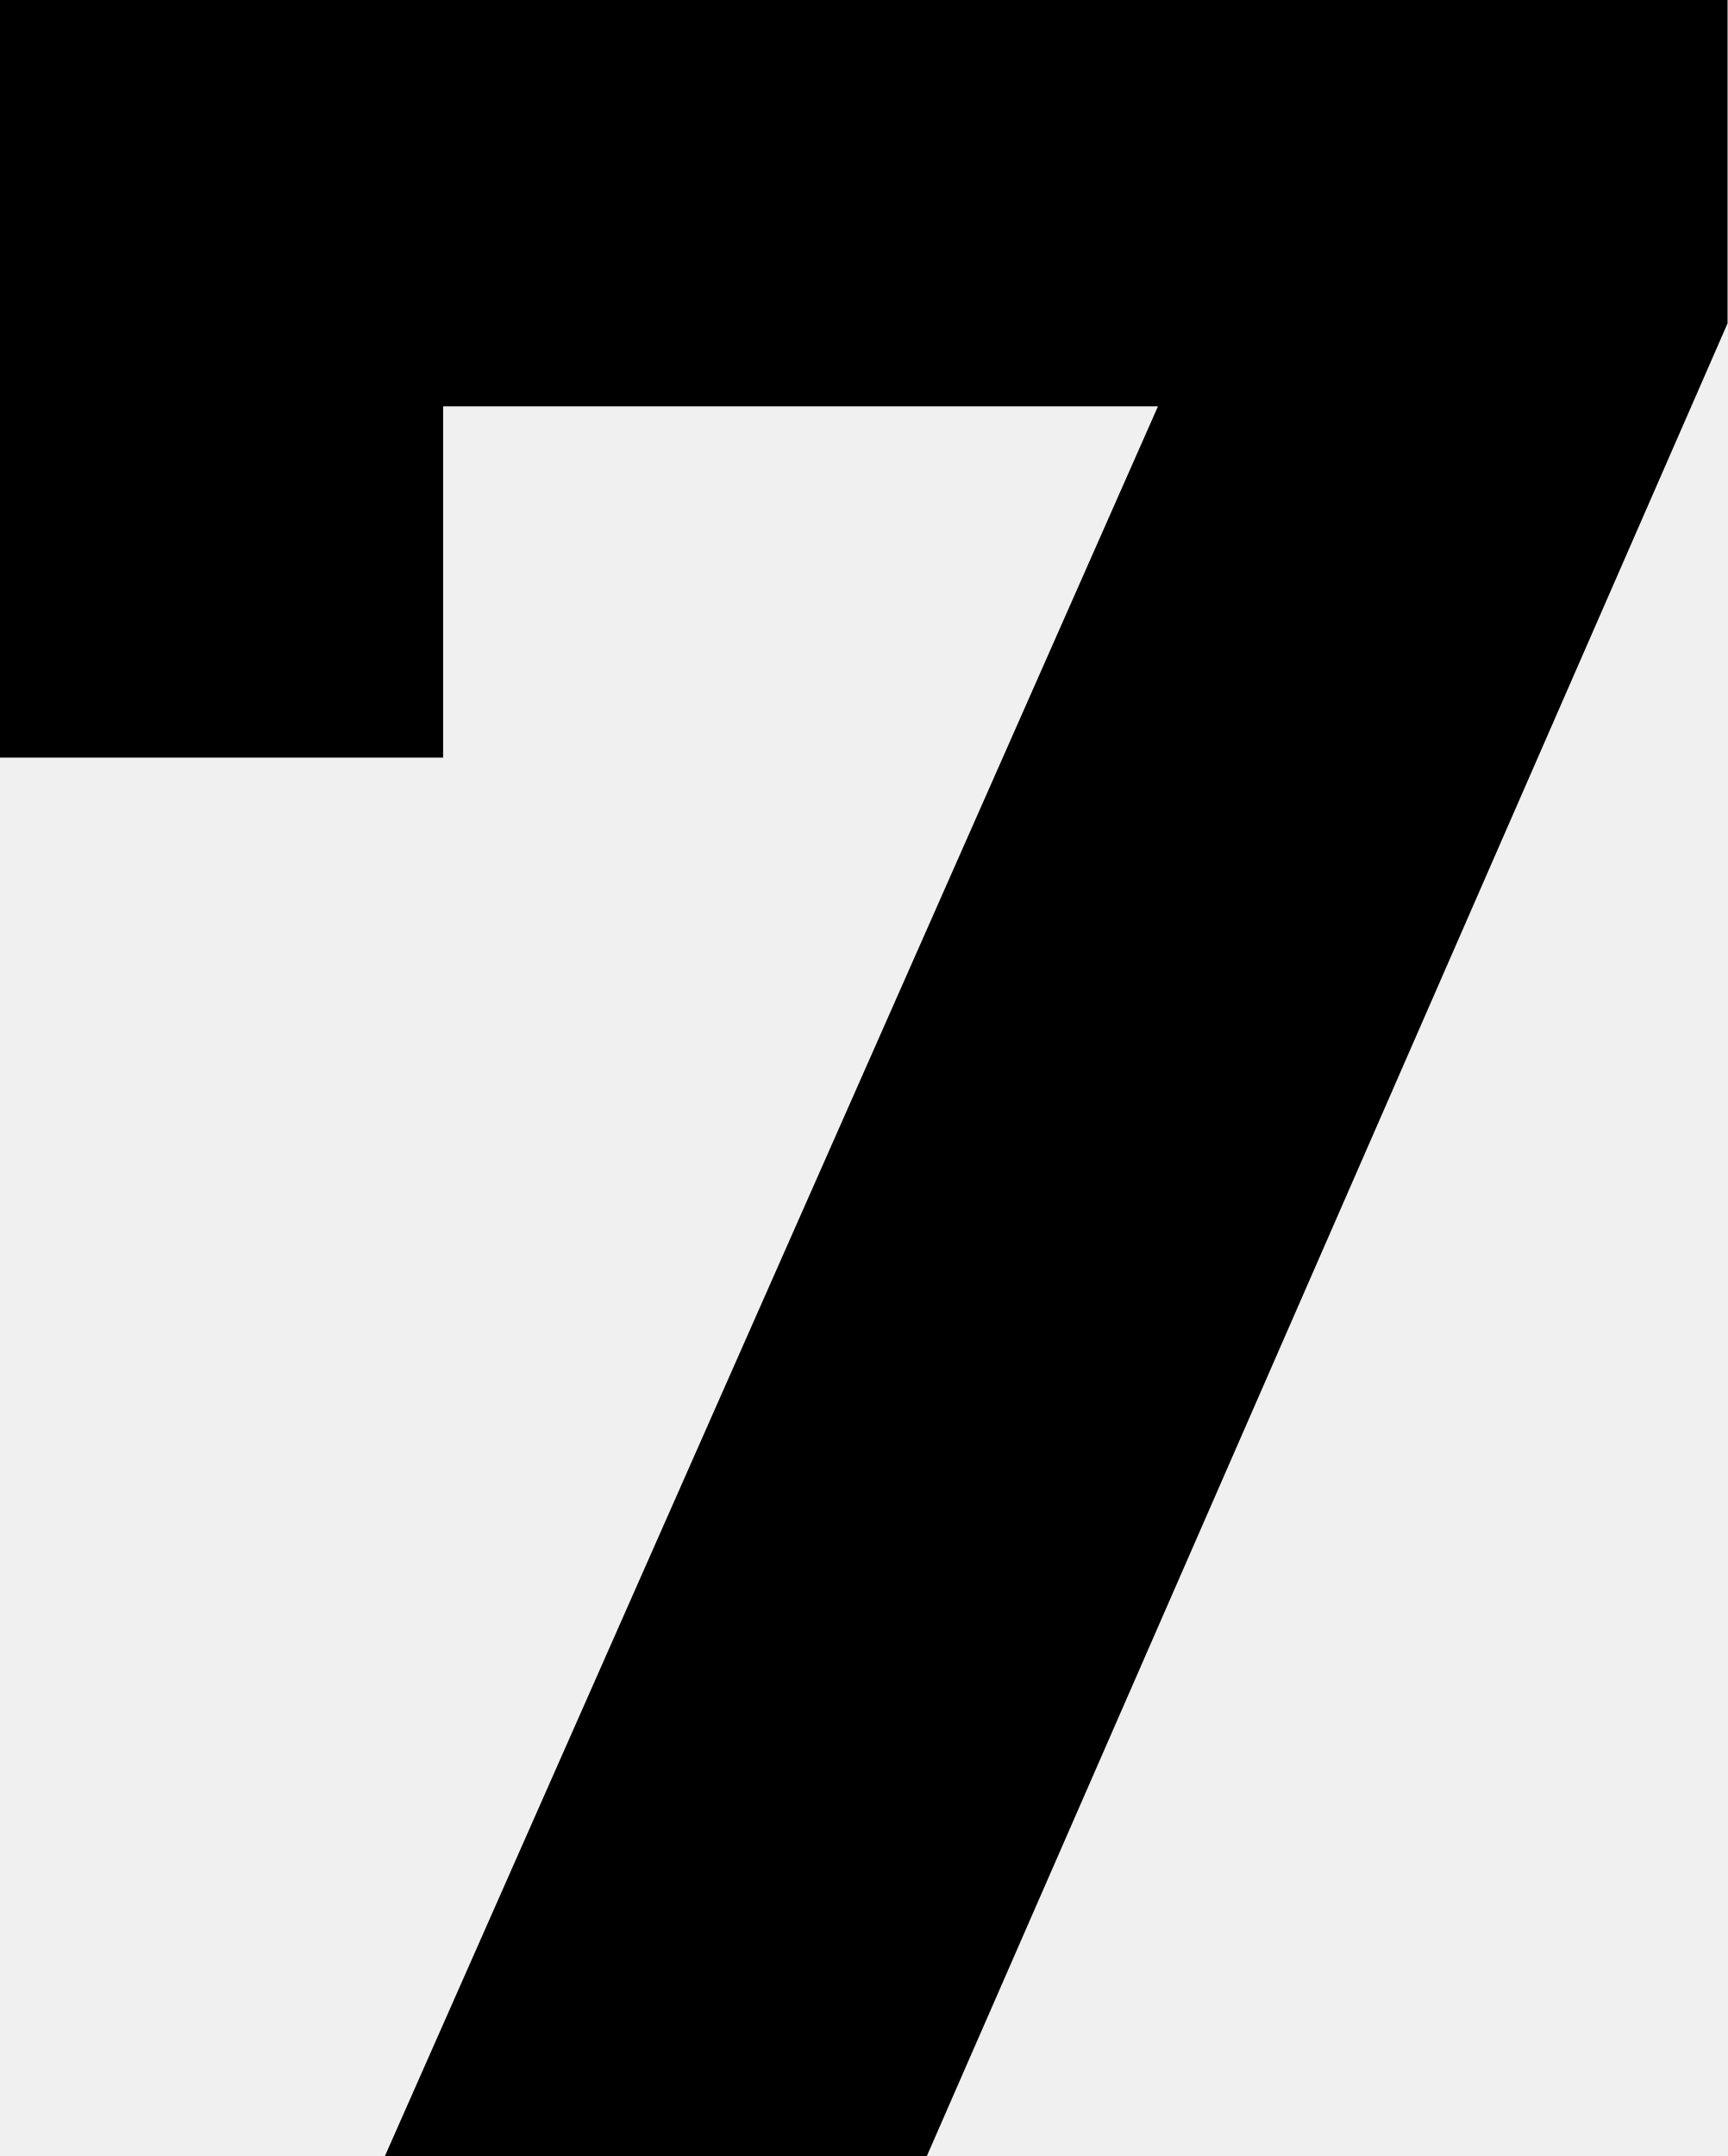
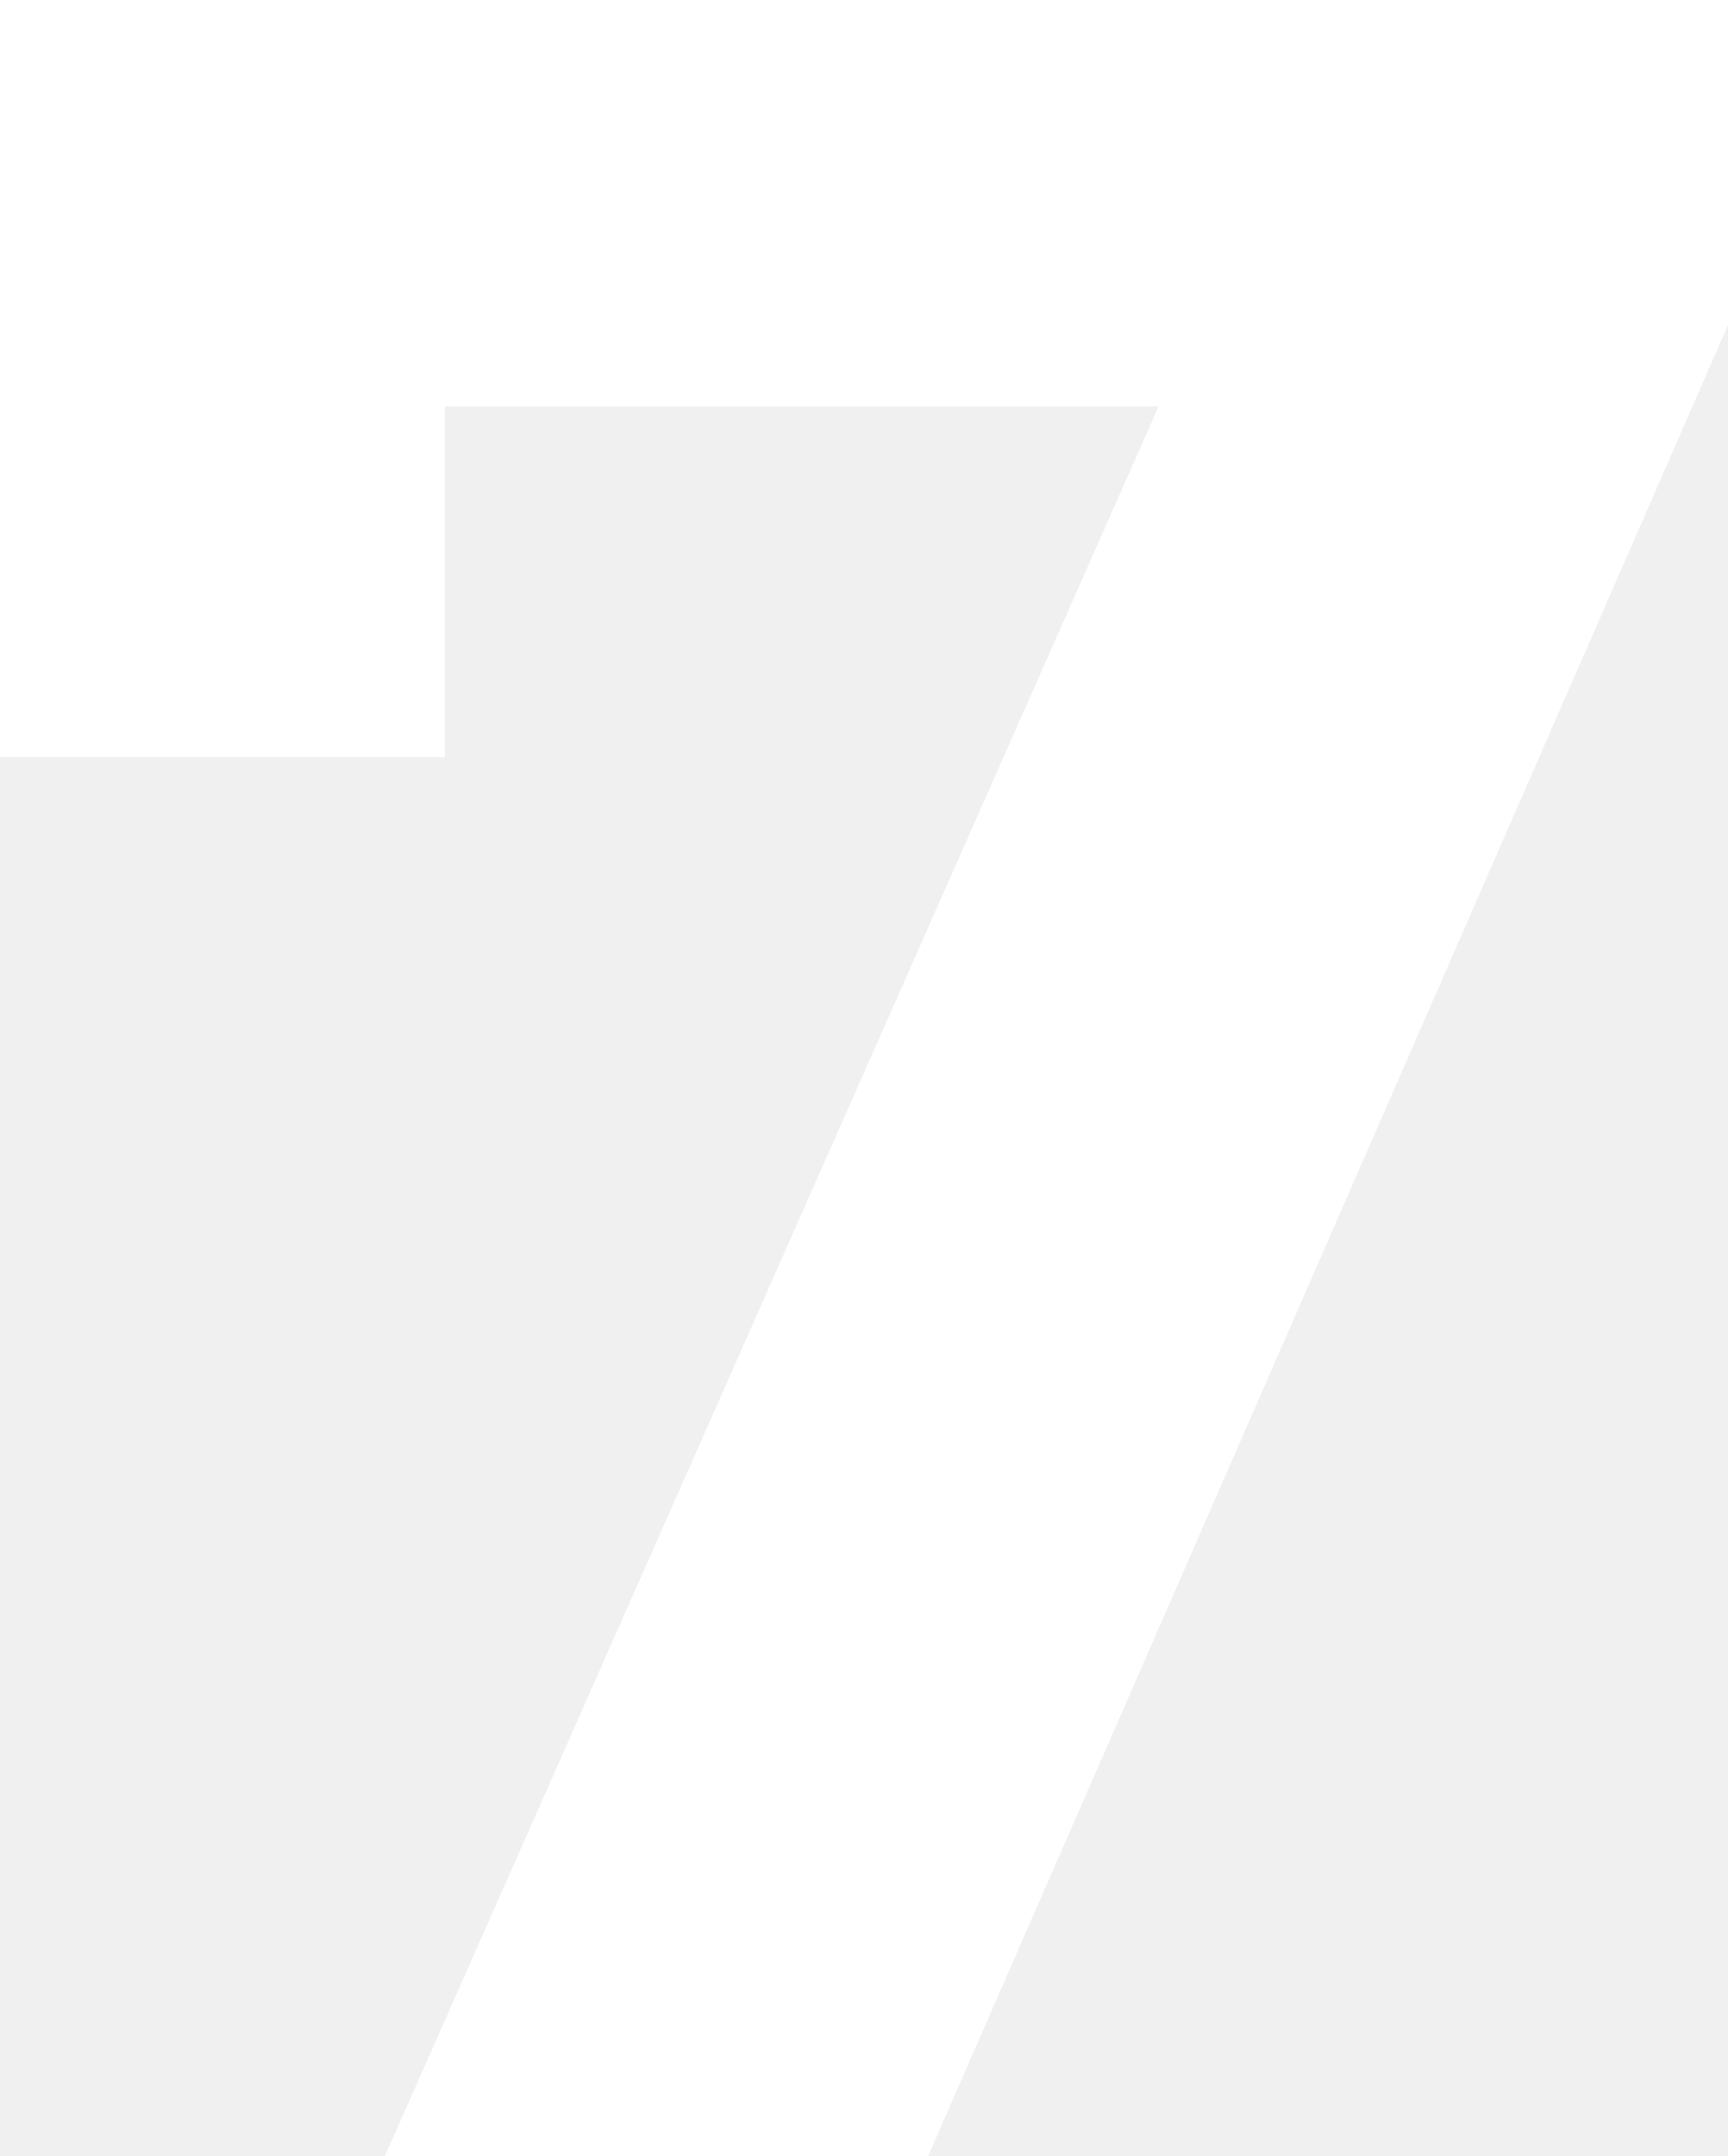
- <svg xmlns="http://www.w3.org/2000/svg" id="Livello_2" viewBox="0 0 40.39 50.4">
+ <svg xmlns="http://www.w3.org/2000/svg" id="Livello_2" version="1.1" viewBox="0 0 40.4 50.4">
+   <defs>
+     <style>
+       .st0 {
+         fill: #fff;
+       }
+     </style>
+   </defs>
  <g id="Livello_1-2">
-     <path d="M9,50.4L29.3,4.46l3.02,5.04H5.18l5.18-5.47v13.68H0V0h40.39v7.56l-18.72,42.84h-12.67Z" />
+     <path class="st0" d="M9,50.4L29.3,4.5l3,5H5.2l5.2-5.5v13.7H0V0h40.4v7.6l-18.7,42.8h-12.7Z" />
  </g>
</svg>
